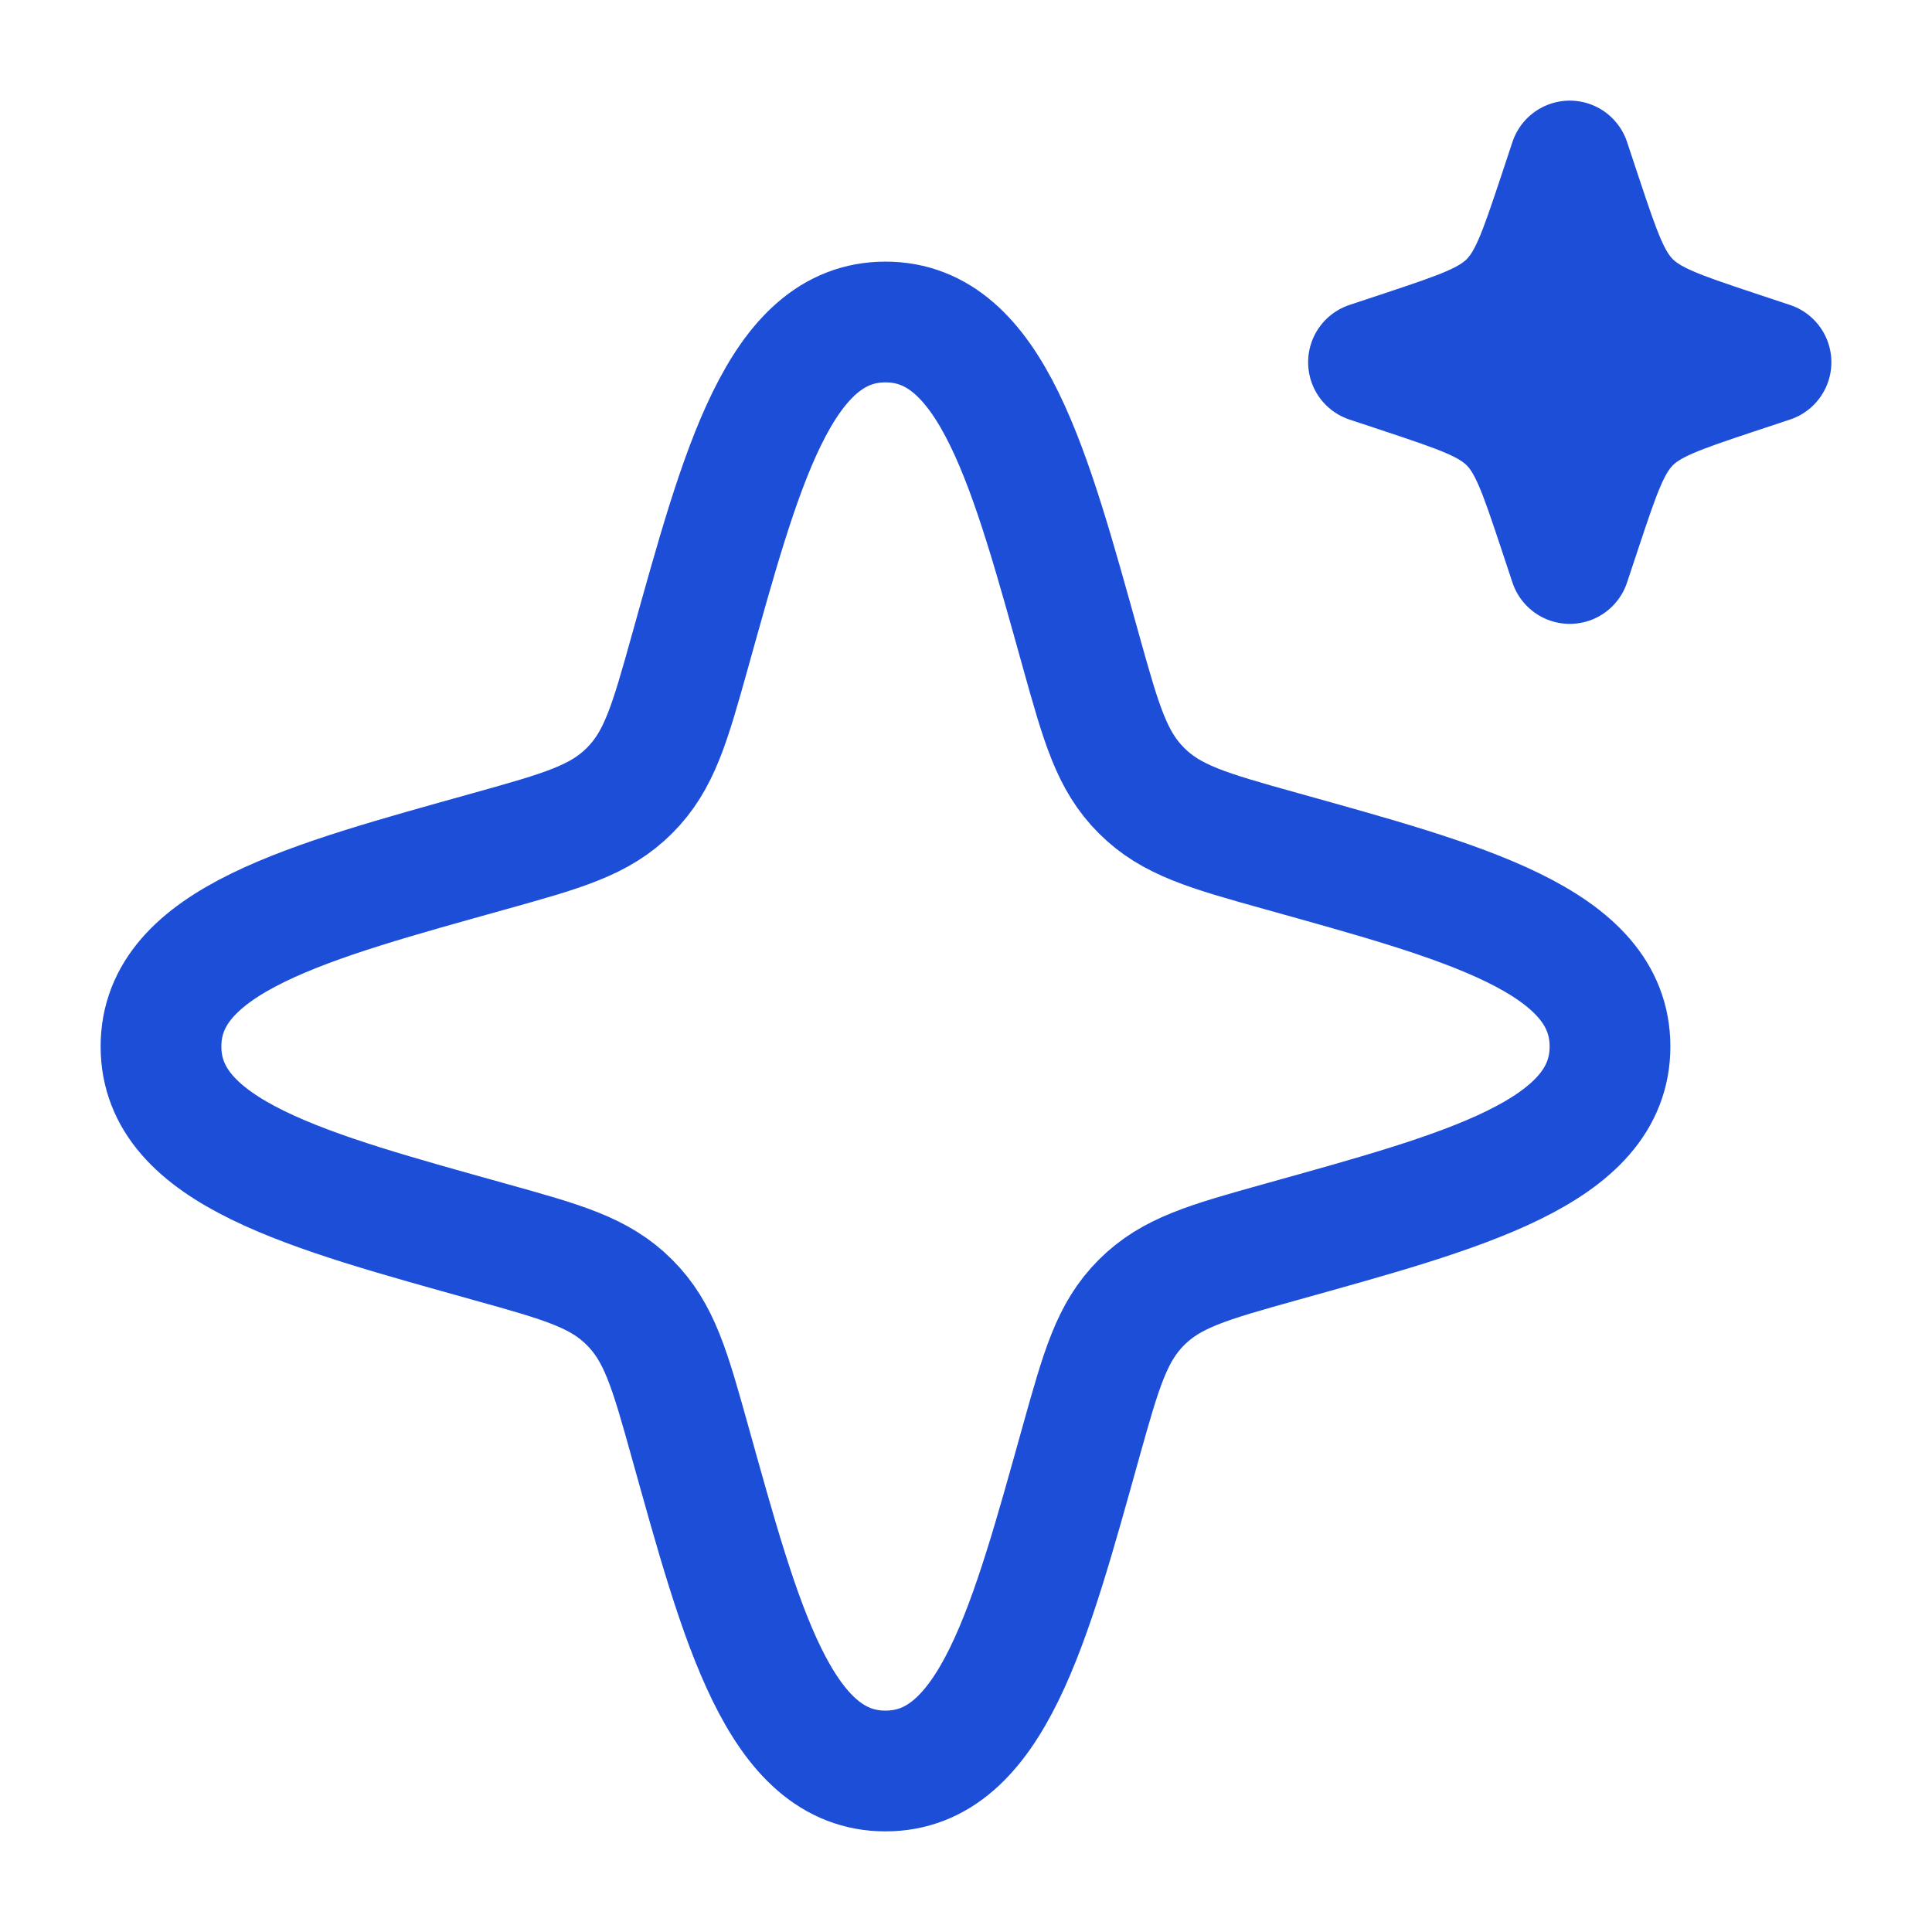
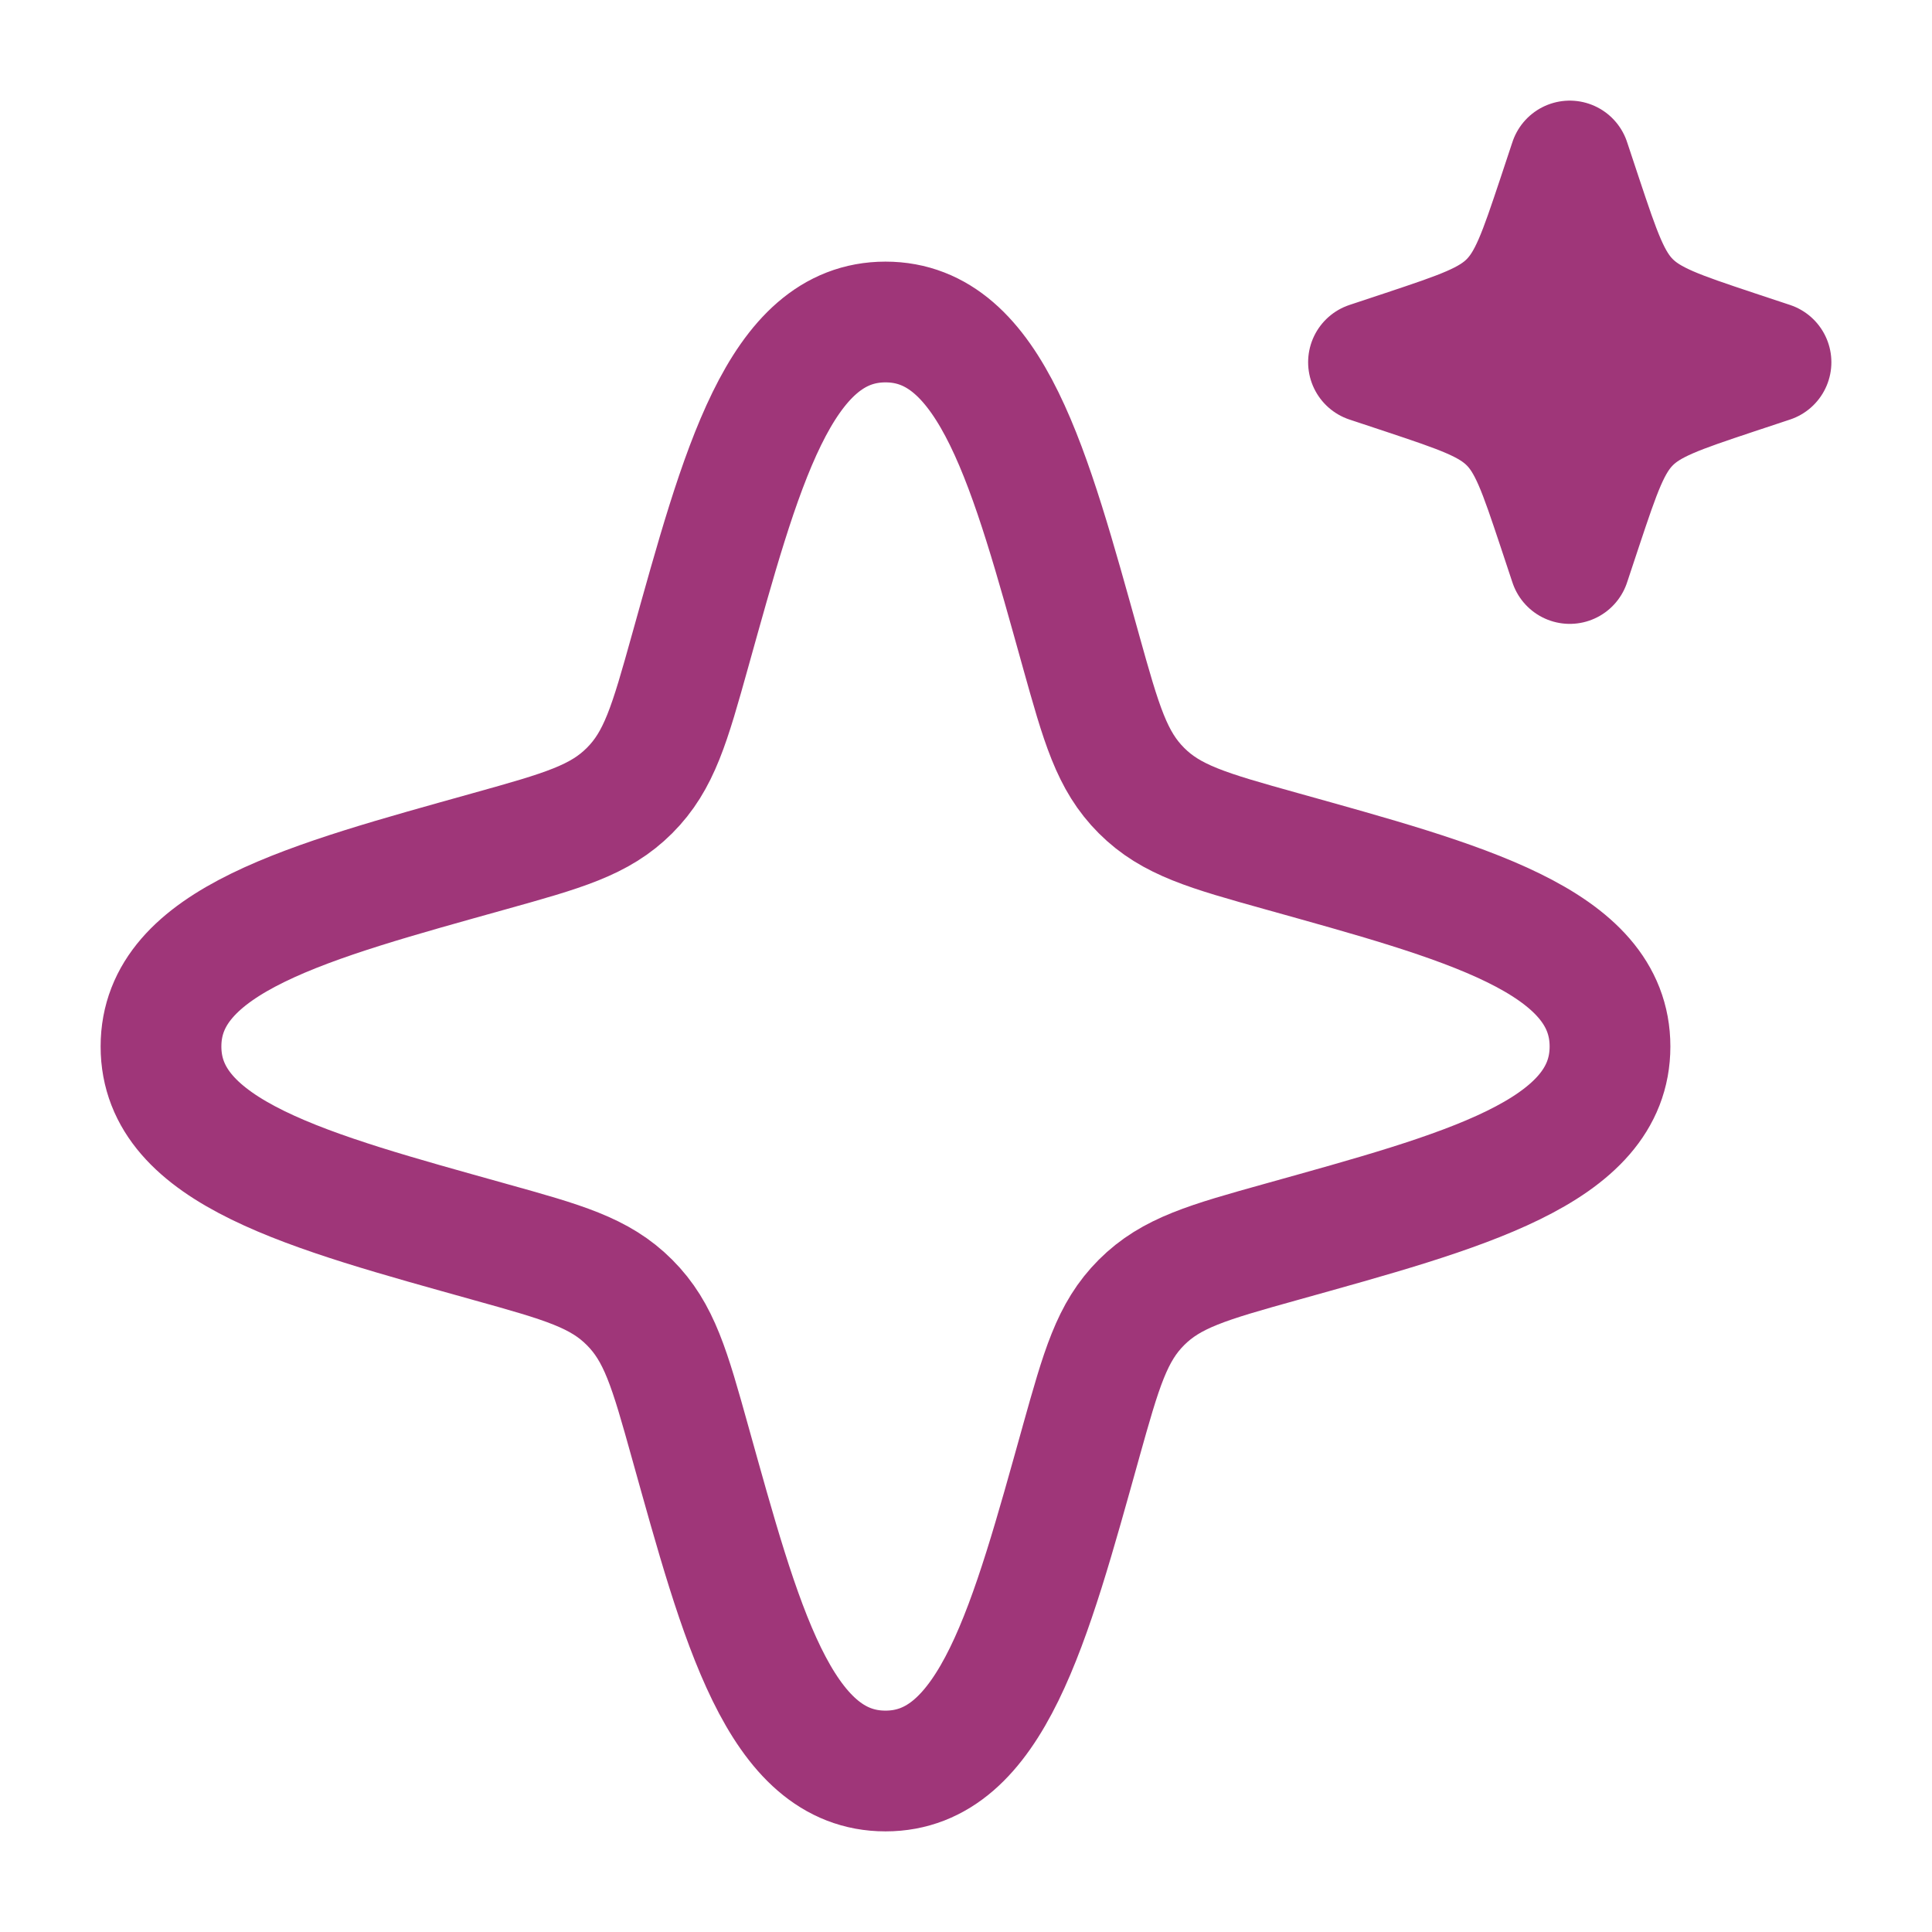
<svg xmlns="http://www.w3.org/2000/svg" preserveAspectRatio="none" overflow="visible" style="display: block;" width="24" height="24" viewBox="0 0 24 24" fill="none">
-   <g id="hugeicons:ai-magic / brand blue">
-     <path id="Vector" d="M19.5 2.938V4.5M19.5 4.5V6.063M19.5 4.5H18.25M19.5 4.5H20.75M13.427 8.084C12.801 5.843 12.323 4 11 4C9.677 4 9.2 5.843 8.573 8.084C8.319 8.994 8.191 9.45 7.82 9.821C7.45 10.191 6.994 10.319 6.084 10.573C3.843 11.2 2 11.677 2 13C2 14.323 3.843 14.8 6.084 15.427L6.087 15.428C6.995 15.681 7.45 15.808 7.82 16.179C8.191 16.55 8.319 17.005 8.573 17.916C9.2 20.157 9.678 22 11 22C12.322 22 12.8 20.157 13.427 17.916L13.429 17.908C13.683 17.003 13.81 16.549 14.18 16.179C14.55 15.809 15.006 15.681 15.916 15.427C18.157 14.8 20 14.323 20 13C20 11.677 18.157 11.2 15.916 10.573C15.006 10.319 14.55 10.191 14.18 9.821C13.809 9.45 13.682 8.996 13.428 8.088L13.427 8.084ZM22 4.5L21.548 4.35C20.85 4.117 20.501 4 20.25 3.75C20 3.5 19.883 3.15 19.65 2.452L19.5 2L19.35 2.452C19.117 3.15 19 3.499 18.75 3.75C18.5 4 18.15 4.117 17.452 4.35L17 4.5L17.452 4.65C18.15 4.883 18.499 5 18.75 5.25C19 5.5 19.117 5.85 19.35 6.548L19.5 7L19.65 6.548C19.883 5.85 20 5.501 20.25 5.25C20.5 5 20.85 4.883 21.548 4.65L22 4.5Z" stroke-width="1.5" stroke-linecap="round" stroke-linejoin="round" stroke="#1D4ED8" />
+   <g id="hugeicons:ai-magic / brand pink">
+     <path id="Vector" d="M19.5 2.938V4.5M19.5 4.5V6.063M19.5 4.5H18.25M19.5 4.5H20.75M13.427 8.084C12.801 5.843 12.323 4 11 4C9.677 4 9.2 5.843 8.573 8.084C8.319 8.994 8.191 9.45 7.82 9.821C7.45 10.191 6.994 10.319 6.084 10.573C3.843 11.2 2 11.677 2 13C2 14.323 3.843 14.8 6.084 15.427L6.087 15.428C6.995 15.681 7.45 15.808 7.82 16.179C8.191 16.55 8.319 17.005 8.573 17.916C9.2 20.157 9.678 22 11 22C12.322 22 12.8 20.157 13.427 17.916L13.429 17.908C13.683 17.003 13.81 16.549 14.18 16.179C14.55 15.809 15.006 15.681 15.916 15.427C18.157 14.8 20 14.323 20 13C20 11.677 18.157 11.2 15.916 10.573C15.006 10.319 14.55 10.191 14.18 9.821C13.809 9.45 13.682 8.996 13.428 8.088L13.427 8.084ZM22 4.5L21.548 4.35C20.85 4.117 20.501 4 20.25 3.75C20 3.5 19.883 3.15 19.65 2.452L19.5 2L19.35 2.452C19.117 3.15 19 3.499 18.75 3.75C18.5 4 18.15 4.117 17.452 4.35L17 4.5L17.452 4.65C18.15 4.883 18.499 5 18.75 5.25C19 5.5 19.117 5.85 19.35 6.548L19.5 7L19.65 6.548C19.883 5.85 20 5.501 20.25 5.25C20.5 5 20.85 4.883 21.548 4.65L22 4.5Z" stroke-width="1.5" stroke-linecap="round" stroke-linejoin="round" stroke="#9F3679" />
  </g>
</svg>
